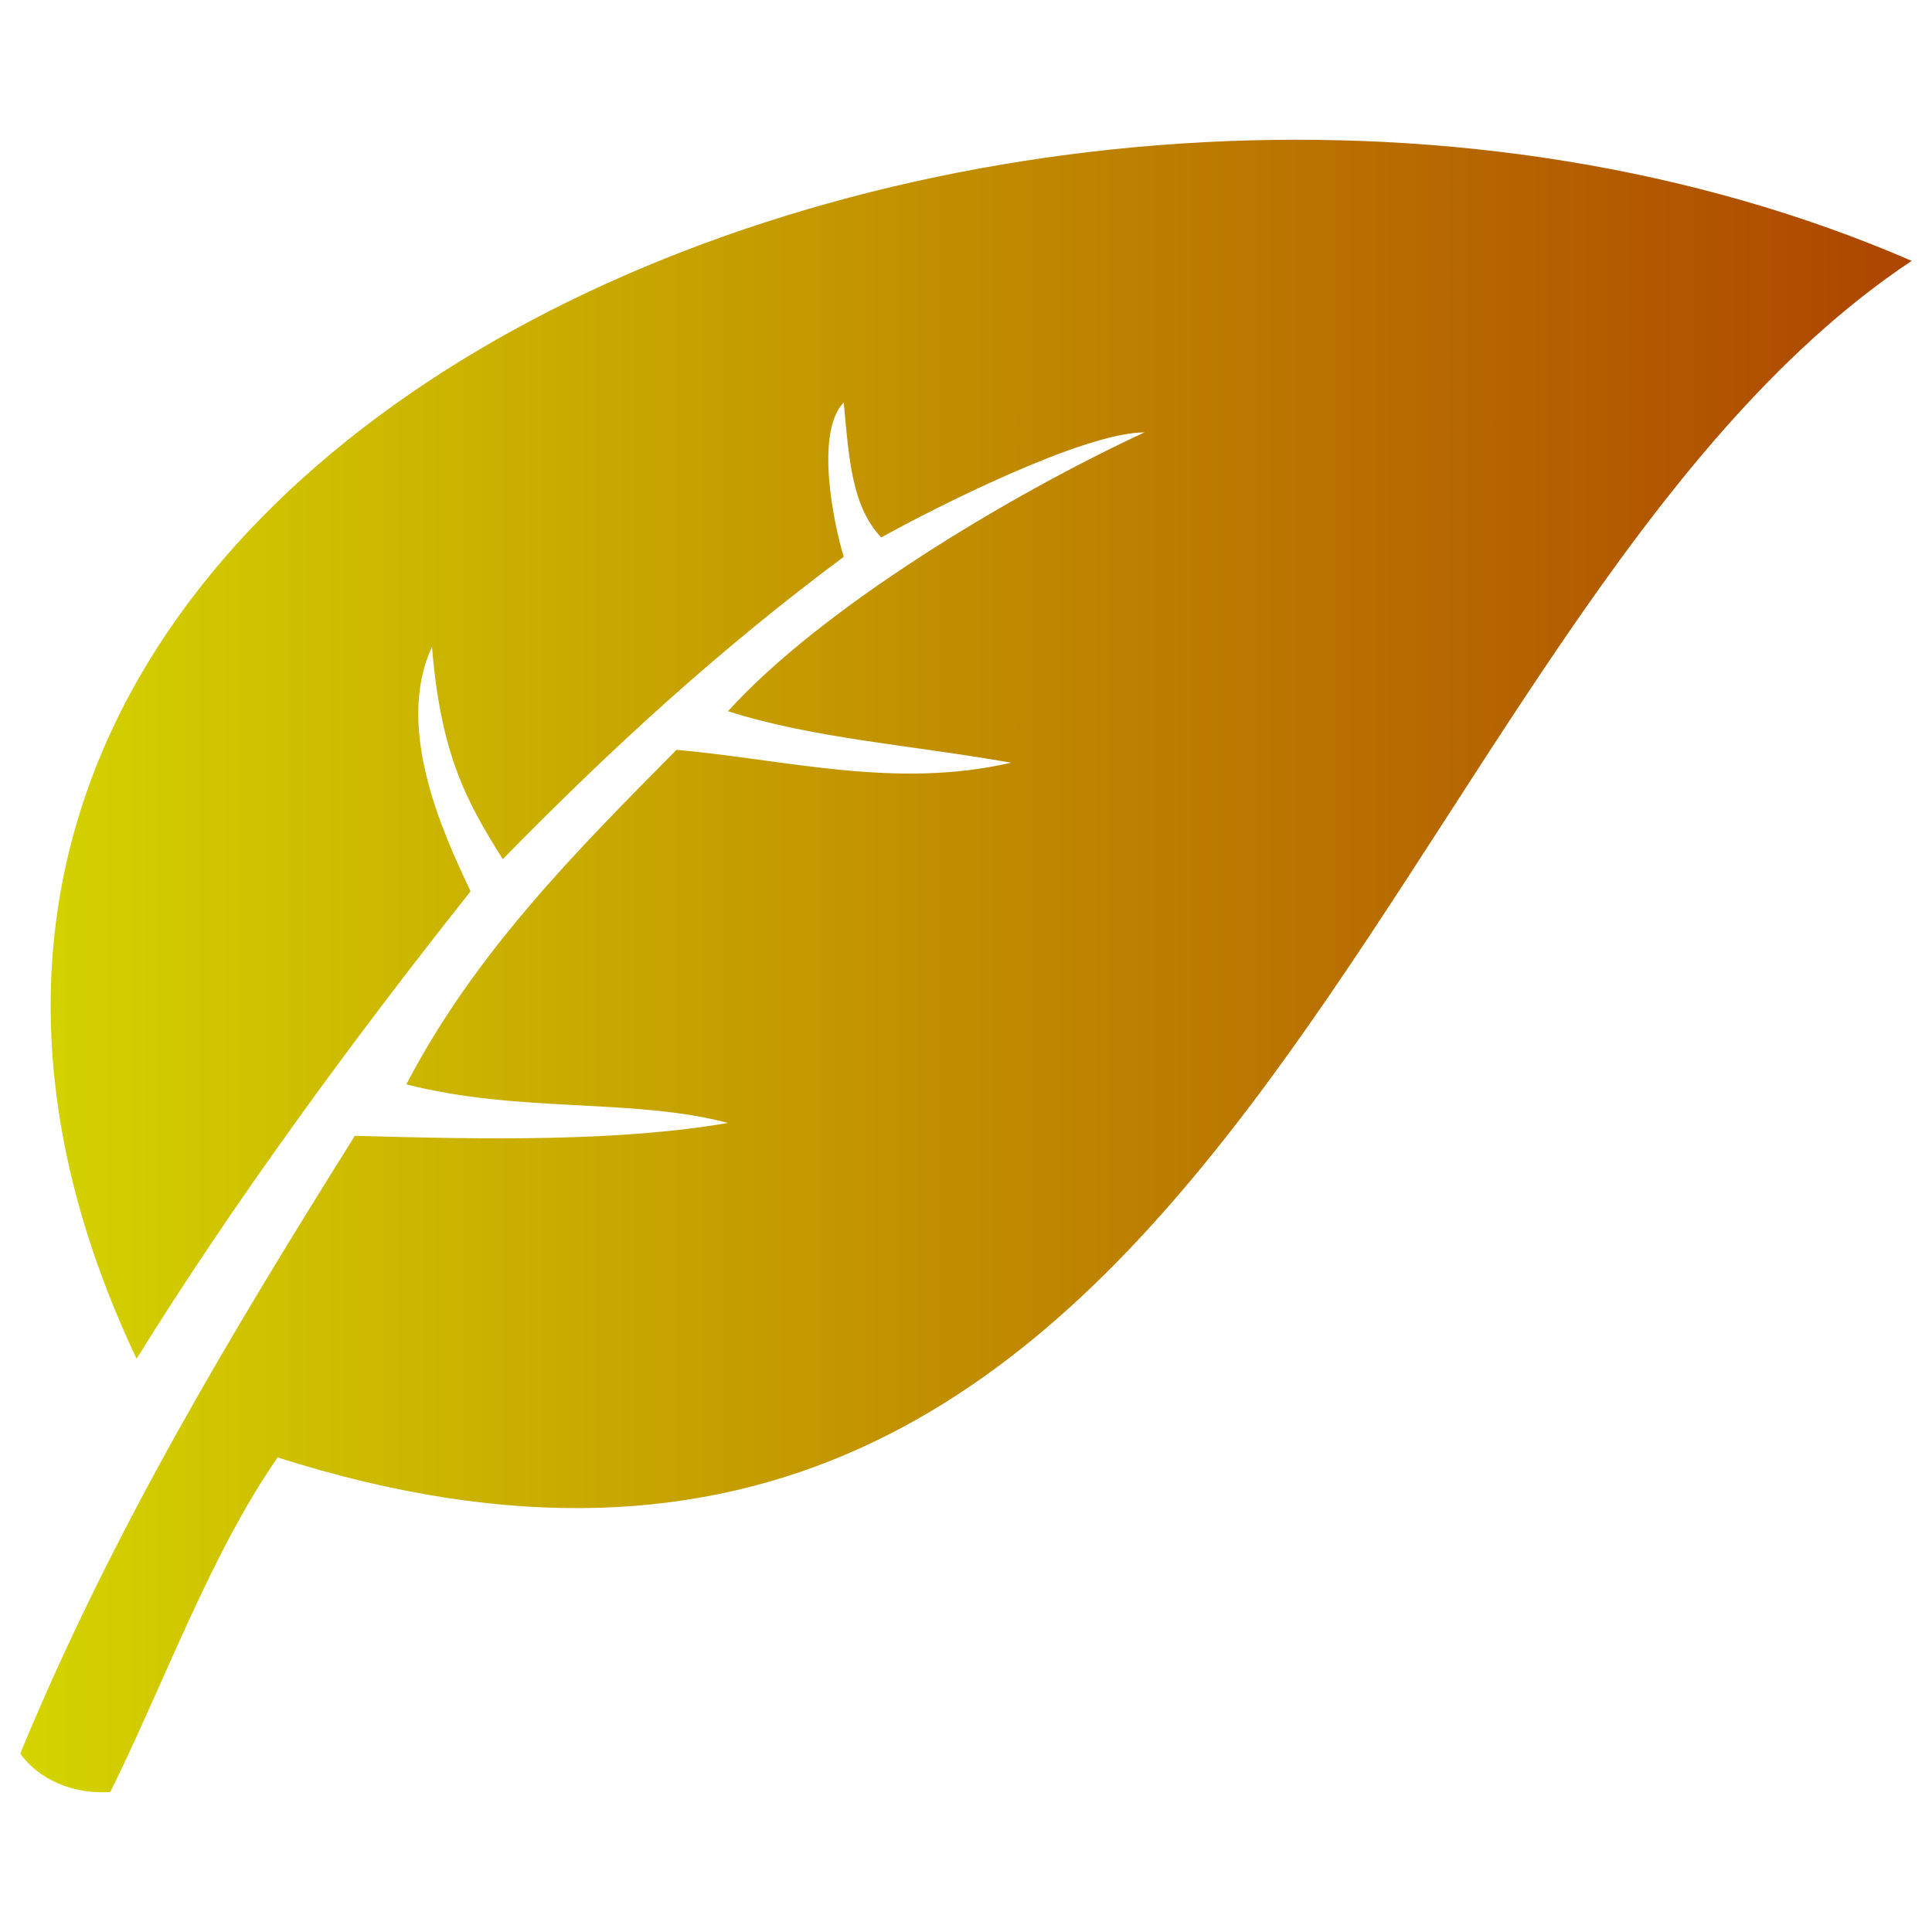
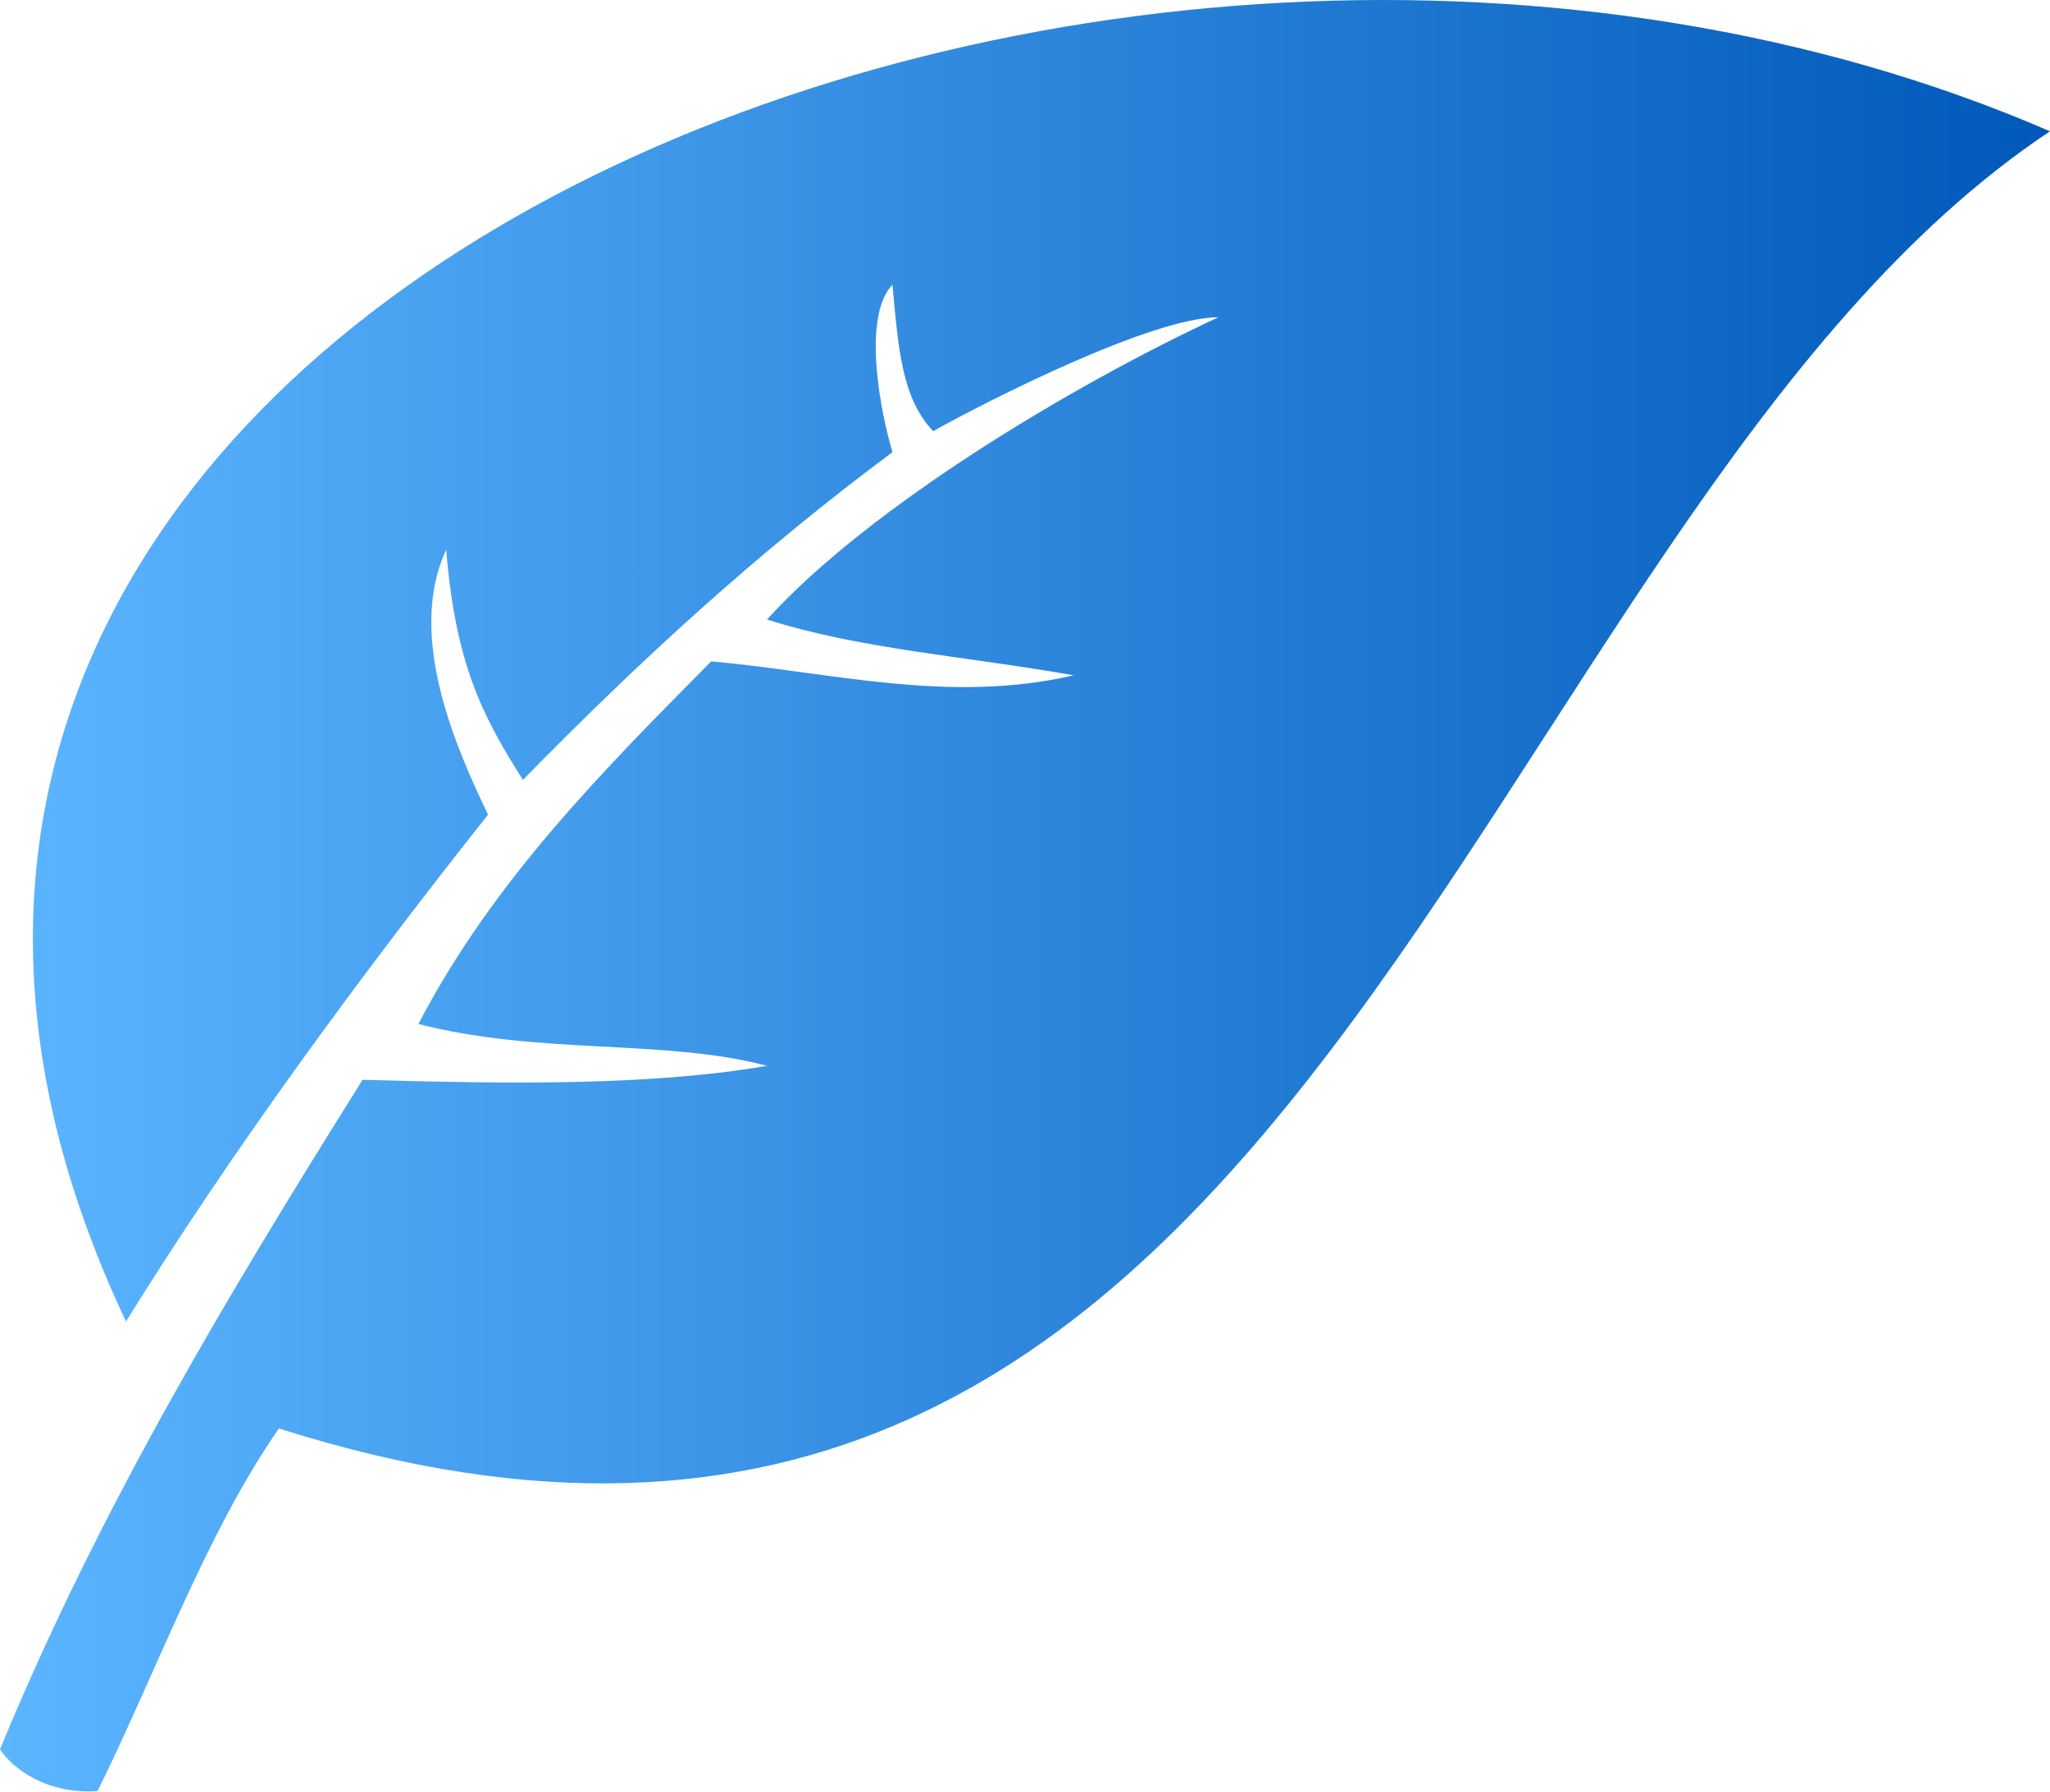
- <svg xmlns="http://www.w3.org/2000/svg" version="1.1" id="Layer_1" x="0px" y="0px" width="64px" height="64px" viewBox="0 0 64 64" enable-background="new 0 0 64 64" xml:space="preserve">
-   <linearGradient id="SVGID_1_" gradientUnits="userSpaceOnUse" x1="0.673" y1="32" x2="63.327" y2="32">
-     <stop offset="0" style="stop-color:#D4D400" />
-     <stop offset="1" style="stop-color:#AD4500" />
+ <svg xmlns="http://www.w3.org/2000/svg" version="1.1" id="Layer_1" x="0px" y="0px" width="153.073px" height="133.742px" viewBox="0.673 4.629 153.073 133.742" enable-background="new 0.673 4.629 153.073 133.742" xml:space="preserve">
+   <linearGradient id="SVGID_1_" gradientUnits="userSpaceOnUse" x1="0.673" y1="71.5" x2="153.746" y2="71.5">
+     <stop offset="0" style="stop-color:#5CB5FF" />
+     <stop offset="1" style="stop-color:#0059B9" />
  </linearGradient>
-   <path fill="url(#SVGID_1_)" d="M37.913,14.323c-2.042,0-7.067,2.558-8.72,3.481c-0.959-1.012-1.065-2.522-1.243-4.475  c-0.959,0.994-0.337,4.014,0,5.115c-4.19,3.125-7.707,6.357-11.295,10.016c-1.225-1.936-2.06-3.517-2.344-7.033  c-1.243,2.664,0.355,6.163,1.278,8.098c-3.96,4.991-7.885,10.354-11.064,15.486C-10.001,14.323,34.344-3.916,63.327,8.641  C45.372,20.593,40.736,58.313,9.197,48.28c-2.22,3.196-3.712,7.37-5.541,11.081c-1.527,0.107-2.593-0.674-2.983-1.277  c3.072-7.441,7.033-13.995,11.082-20.459c4.387,0.125,8.737,0.195,12.36-0.426c-3.144-0.834-6.908-0.319-10.655-1.278  c2.291-4.387,5.63-7.726,8.95-11.082c3.605,0.32,7.264,1.314,11.082,0.426c-3.32-0.586-6.535-0.799-9.377-1.705  C27.223,20.131,33.438,16.401,37.913,14.323z" />
+   <path fill="url(#SVGID_1_)" d="M91.656,28.313c-4.989,0-17.266,6.249-21.305,8.504c-2.344-2.473-2.603-6.162-3.036-10.933  c-2.344,2.429-0.824,9.806,0,12.496c-10.238,7.635-18.83,15.531-27.597,24.471c-2.992-4.729-5.031-8.593-5.726-17.183  c-3.038,6.509,0.867,15.057,3.121,19.784c-9.674,12.193-19.263,25.297-27.03,37.834C-25.405,28.313,82.936-16.248,153.746,14.431  C109.879,43.63,98.554,135.784,21.498,111.274c-5.423,7.809-9.069,18.006-13.538,27.072c-3.73,0.263-6.334-1.646-7.288-3.12  c7.506-18.181,17.183-34.192,27.075-49.984c10.718,0.306,21.346,0.478,30.198-1.04c-7.681-2.038-16.877-0.78-26.032-3.123  c5.597-10.718,13.754-18.876,21.867-27.075c8.808,0.782,17.746,3.21,27.074,1.041c-8.111-1.431-15.966-1.952-22.909-4.165  C65.539,42.502,80.722,33.389,91.656,28.313z" />
</svg>
